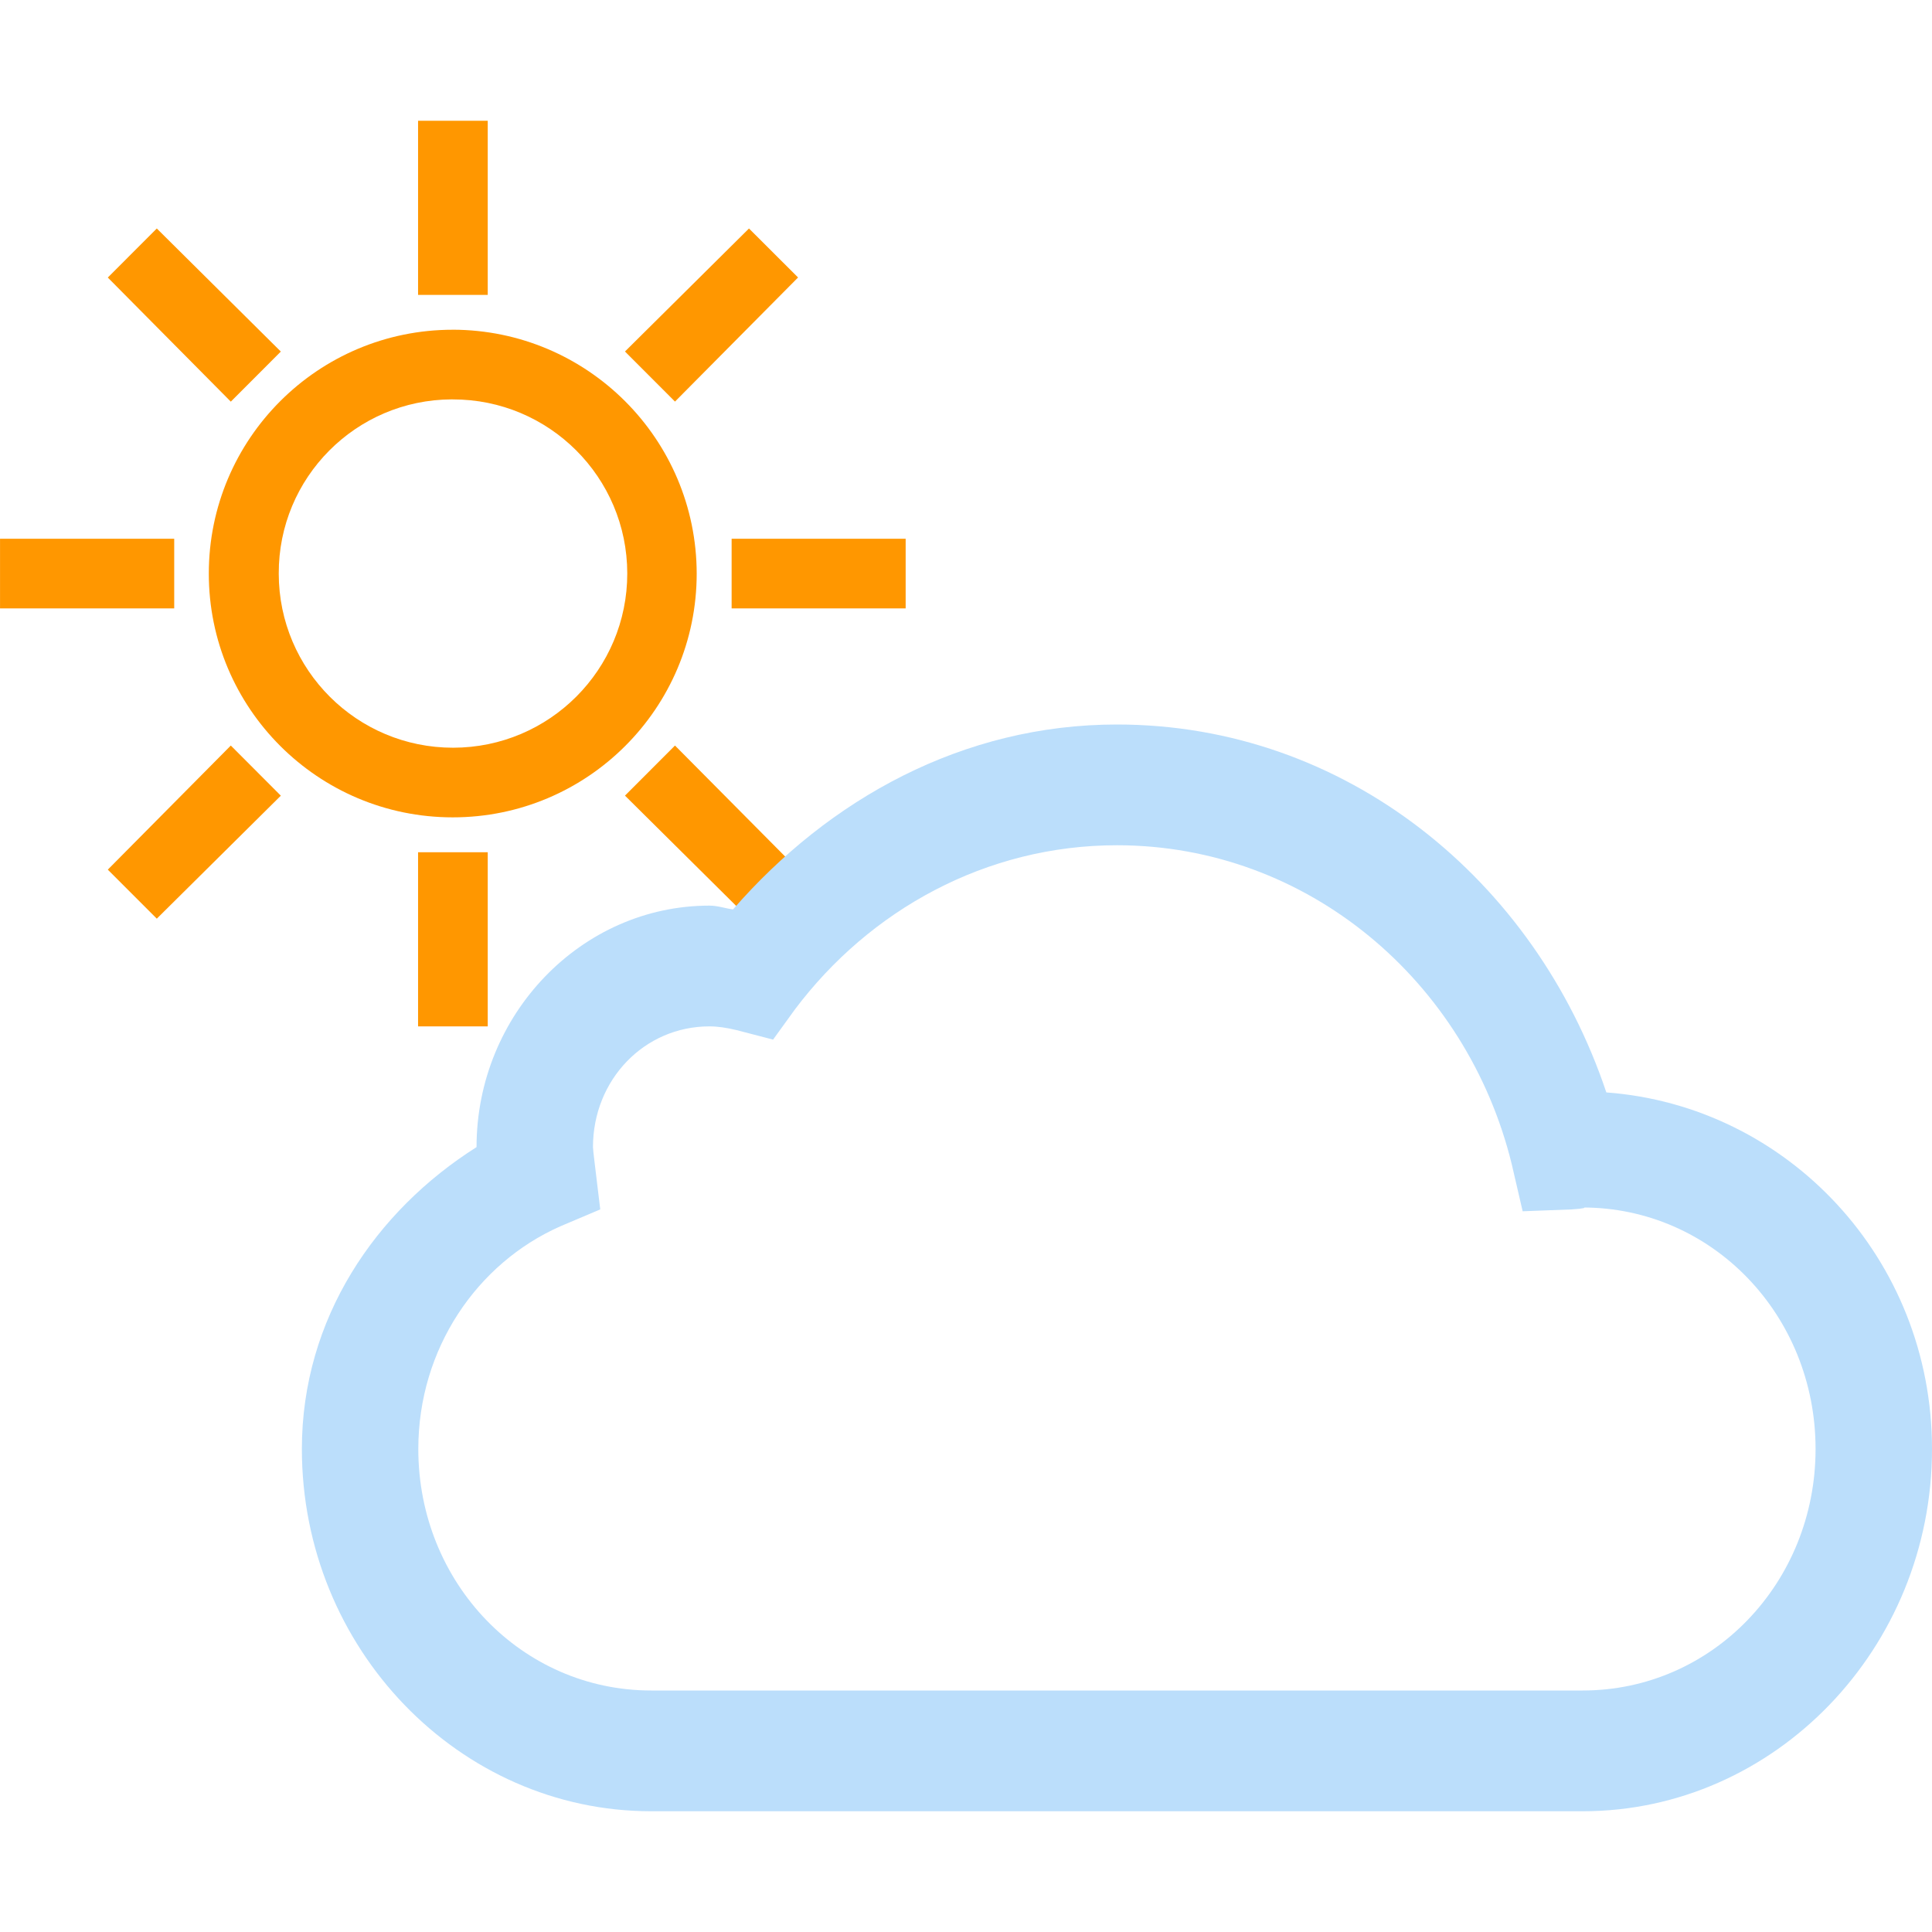
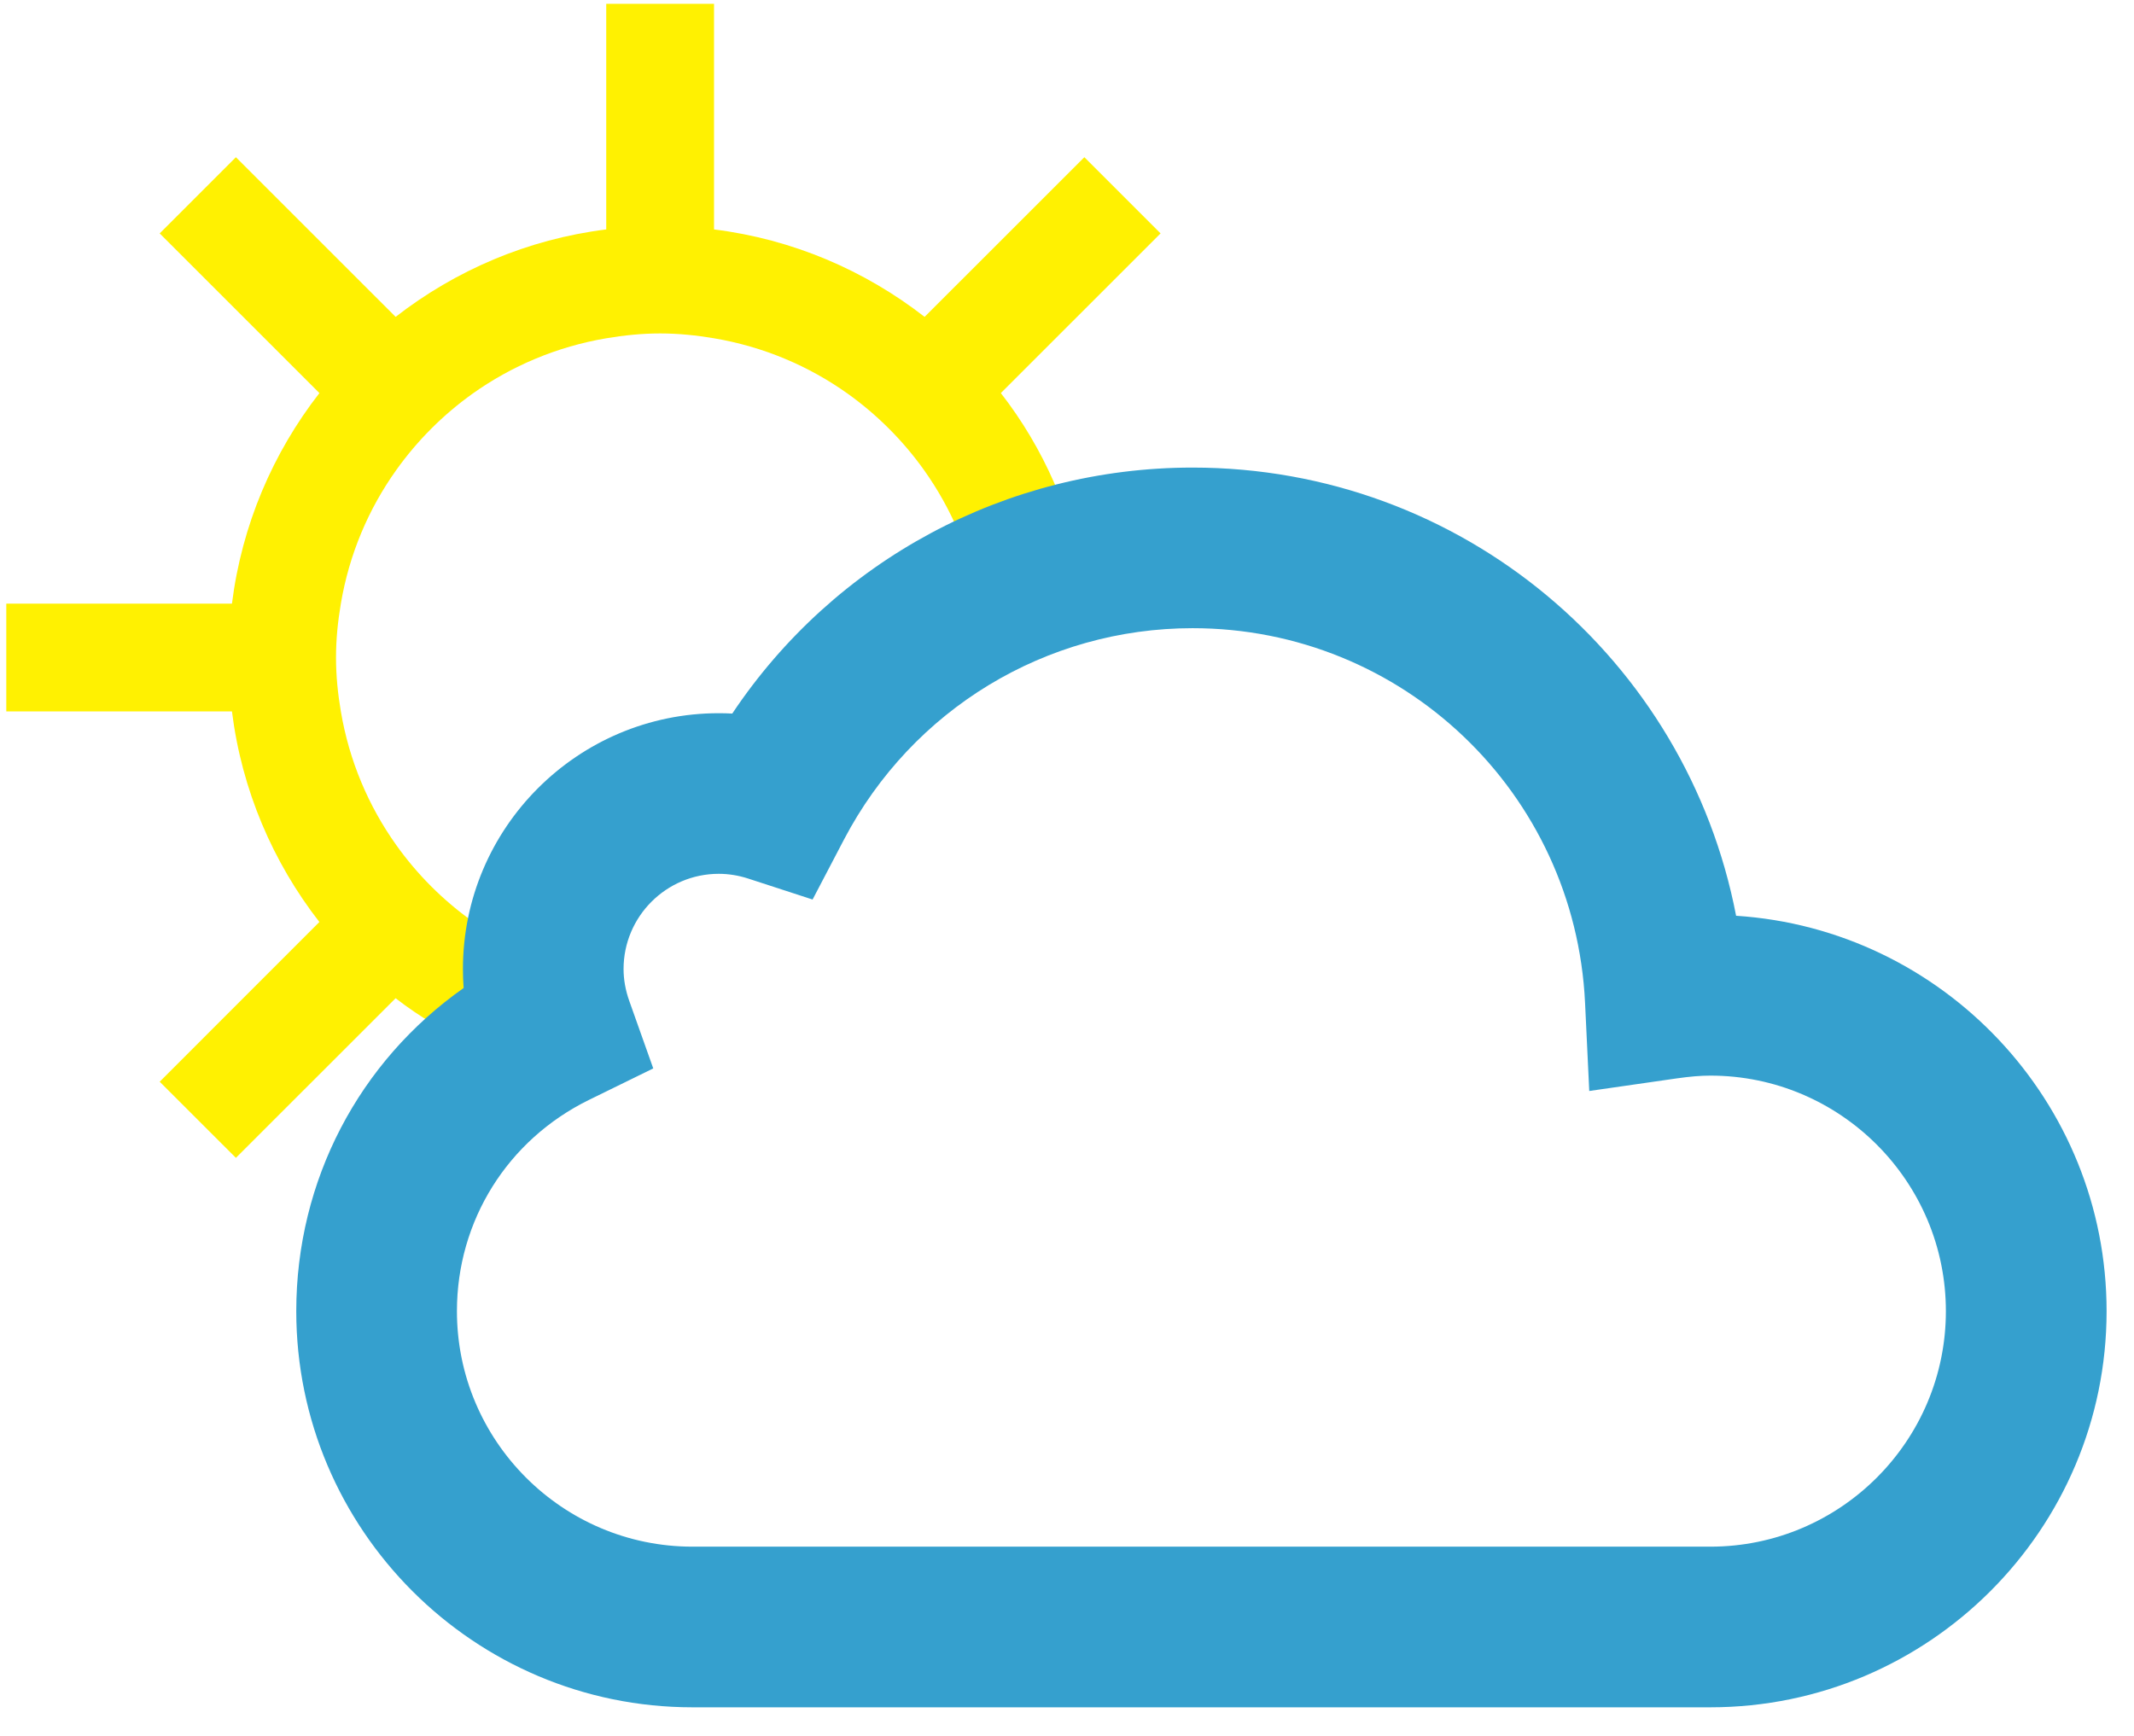
- <svg xmlns="http://www.w3.org/2000/svg" width="100%" height="100%" viewBox="0 0 64 64" version="1.1" xml:space="preserve" style="fill-rule:evenodd;clip-rule:evenodd;stroke-linejoin:round;stroke-miterlimit:1.414;">
-   <rect id="weather-sun-cloudly" x="0.001" y="0" width="63.999" height="64" style="fill:none;" />
-   <path id="Shape-10" d="M13.849,4l0,5.769l2.308,0l0,-5.769l-2.308,0Zm-8.655,3.569l-1.623,1.625l4.075,4.111l1.657,-1.659l-4.109,-4.077Zm19.617,0l-4.108,4.075l1.657,1.659l4.077,-4.111l-1.626,-1.623Zm-9.811,3.354c-4.463,-0.002 -8.082,3.614 -8.083,8.075c-0.002,4.46 3.616,8.077 8.079,8.078c4.463,0.001 8.082,-3.614 8.083,-8.075c0,0 0,0 0,-0.001c-0.008,-4.457 -3.619,-8.069 -8.079,-8.078l0,0.001Zm0,2.308c3.188,-0.004 5.775,2.576 5.779,5.762c0.004,3.186 -2.578,5.773 -5.766,5.776c-3.187,0.004 -5.775,-2.576 -5.779,-5.762c0,-0.003 0,-0.004 0,-0.007c-0.011,-3.176 2.556,-5.759 5.733,-5.77c0.011,0 0.022,0 0.033,0.001l0,0Zm-14.999,4.615l0,2.308l5.77,0l0,-2.308l-5.77,0Zm24.235,0l0,2.308l5.765,0l0,-2.308l-5.765,0Zm-16.59,6.851l-4.075,4.111l1.623,1.624l4.109,-4.074l-1.657,-1.661Zm14.714,0l-1.657,1.659l4.108,4.074l1.626,-1.625l-4.077,-4.108Zm-8.511,3.534l0,5.769l2.308,0l0,-5.769l-2.308,0l0,0Z" style="fill:#ff9700;fill-rule:nonzero;" />
-   <path d="M37,24c-5.107,0 -9.543,2.475 -12.717,6.125c-0.262,-0.032 -0.498,-0.125 -0.783,-0.125c-4.238,0 -7.714,3.605 -7.714,8c-3.336,2.11 -5.786,5.67 -5.786,10c0,6.603 5.204,12 11.571,12l30.858,0c6.367,0 11.571,-5.397 11.571,-12c0,-6.315 -4.802,-11.37 -10.788,-11.812c-2.358,-7.041 -8.639,-12.188 -16.212,-12.188Zm0,4c6.323,0 11.594,4.507 13.078,10.563l0.362,1.562l1.627,-0.062c0.408,-0.025 0.499,-0.063 0.362,-0.063c4.282,0 7.714,3.559 7.714,8c0,4.441 -3.432,8 -7.714,8l-30.858,0c-4.282,0 -7.714,-3.559 -7.714,-8c0,-3.323 1.946,-6.155 4.701,-7.375l1.326,-0.562l-0.181,-1.5c-0.04,-0.325 -0.06,-0.513 -0.06,-0.563c0,-2.233 1.703,-4 3.857,-4c0.27,0 0.569,0.043 0.904,0.125l1.205,0.313l0.724,-1c2.474,-3.291 6.328,-5.438 10.667,-5.438Z" style="fill:#bbdefb;fill-rule:nonzero;" />
+ <svg xmlns="http://www.w3.org/2000/svg" width="59px" height="48px" viewBox="0 0 59 48" version="1.1">
+   <defs />
+   <g id="Page-1" stroke="none" stroke-width="1" fill="none" fill-rule="evenodd">
+     <g id="Artboard">
+       <g id="Group">
+         <path d="M13.063,25.476 C12.25,24.895 11.537,24.183 10.957,23.369 C10.186,22.288 9.653,21.032 9.424,19.672 C9.341,19.186 9.29,18.691 9.29,18.182 C9.29,17.674 9.341,17.178 9.424,16.691 C9.653,15.331 10.186,14.075 10.957,12.995 C11.538,12.181 12.25,11.469 13.063,10.887 C14.144,10.118 15.4,9.584 16.761,9.354 C17.247,9.272 17.744,9.22 18.25,9.22 C18.761,9.22 19.256,9.272 19.741,9.354 C21.102,9.584 22.359,10.117 23.439,10.887 C24.252,11.469 24.964,12.181 25.545,12.995 C26.315,14.075 26.85,15.331 27.079,16.691 C27.105,16.851 27.122,17.013 27.143,17.174 L29.989,16.186 C29.654,14.207 28.854,12.39 27.671,10.869 L32.087,6.454 L29.98,4.347 L25.563,8.762 C23.912,7.478 21.919,6.615 19.741,6.344 L19.741,0.105 L16.761,0.105 L16.761,6.344 C14.583,6.615 12.59,7.478 10.938,8.762 L6.522,4.347 L4.415,6.454 L8.831,10.869 C7.546,12.521 6.686,14.515 6.413,16.691 L0.174,16.691 L0.174,19.672 L6.413,19.672 C6.685,21.849 7.546,23.843 8.83,25.494 L4.415,29.911 L6.522,32.016 L10.938,27.602 C11.601,28.118 12.331,28.543 13.095,28.911 L14.119,26.112 C13.754,25.921 13.397,25.715 13.063,25.476" id="Fill-67" fill="#FFF101" />
+         <path d="M19.872,24.162 C18.421,24.162 17.24,25.343 17.24,26.795 C17.24,27.087 17.294,27.385 17.398,27.677 L18.061,29.543 L16.283,30.414 C14.031,31.52 12.633,33.758 12.633,36.255 C12.633,39.846 15.555,42.767 19.146,42.767 L47.287,42.767 C50.878,42.767 53.799,39.846 53.799,36.255 C53.799,32.665 50.878,29.742 47.287,29.742 C47.017,29.742 46.721,29.767 46.357,29.819 L43.939,30.167 L43.823,27.727 C43.546,21.921 38.78,17.37 32.973,17.37 C28.918,17.37 25.225,19.609 23.336,23.211 L22.466,24.873 L20.682,24.292 C20.418,24.207 20.146,24.162 19.872,24.162 M47.287,47.209 L19.146,47.209 C13.105,47.209 8.191,42.296 8.191,36.255 C8.191,32.642 9.927,29.353 12.818,27.32 C12.805,27.145 12.799,26.969 12.799,26.795 C12.799,22.894 15.972,19.721 19.872,19.721 C19.996,19.721 20.121,19.724 20.245,19.731 C23.072,15.498 27.813,12.929 32.973,12.929 C40.409,12.929 46.632,18.219 47.999,25.322 C53.71,25.691 58.242,30.453 58.242,36.255 C58.242,42.296 53.328,47.209 47.287,47.209" id="Fill-68" fill="#35A0CE" />
+       </g>
+     </g>
+   </g>
</svg>
